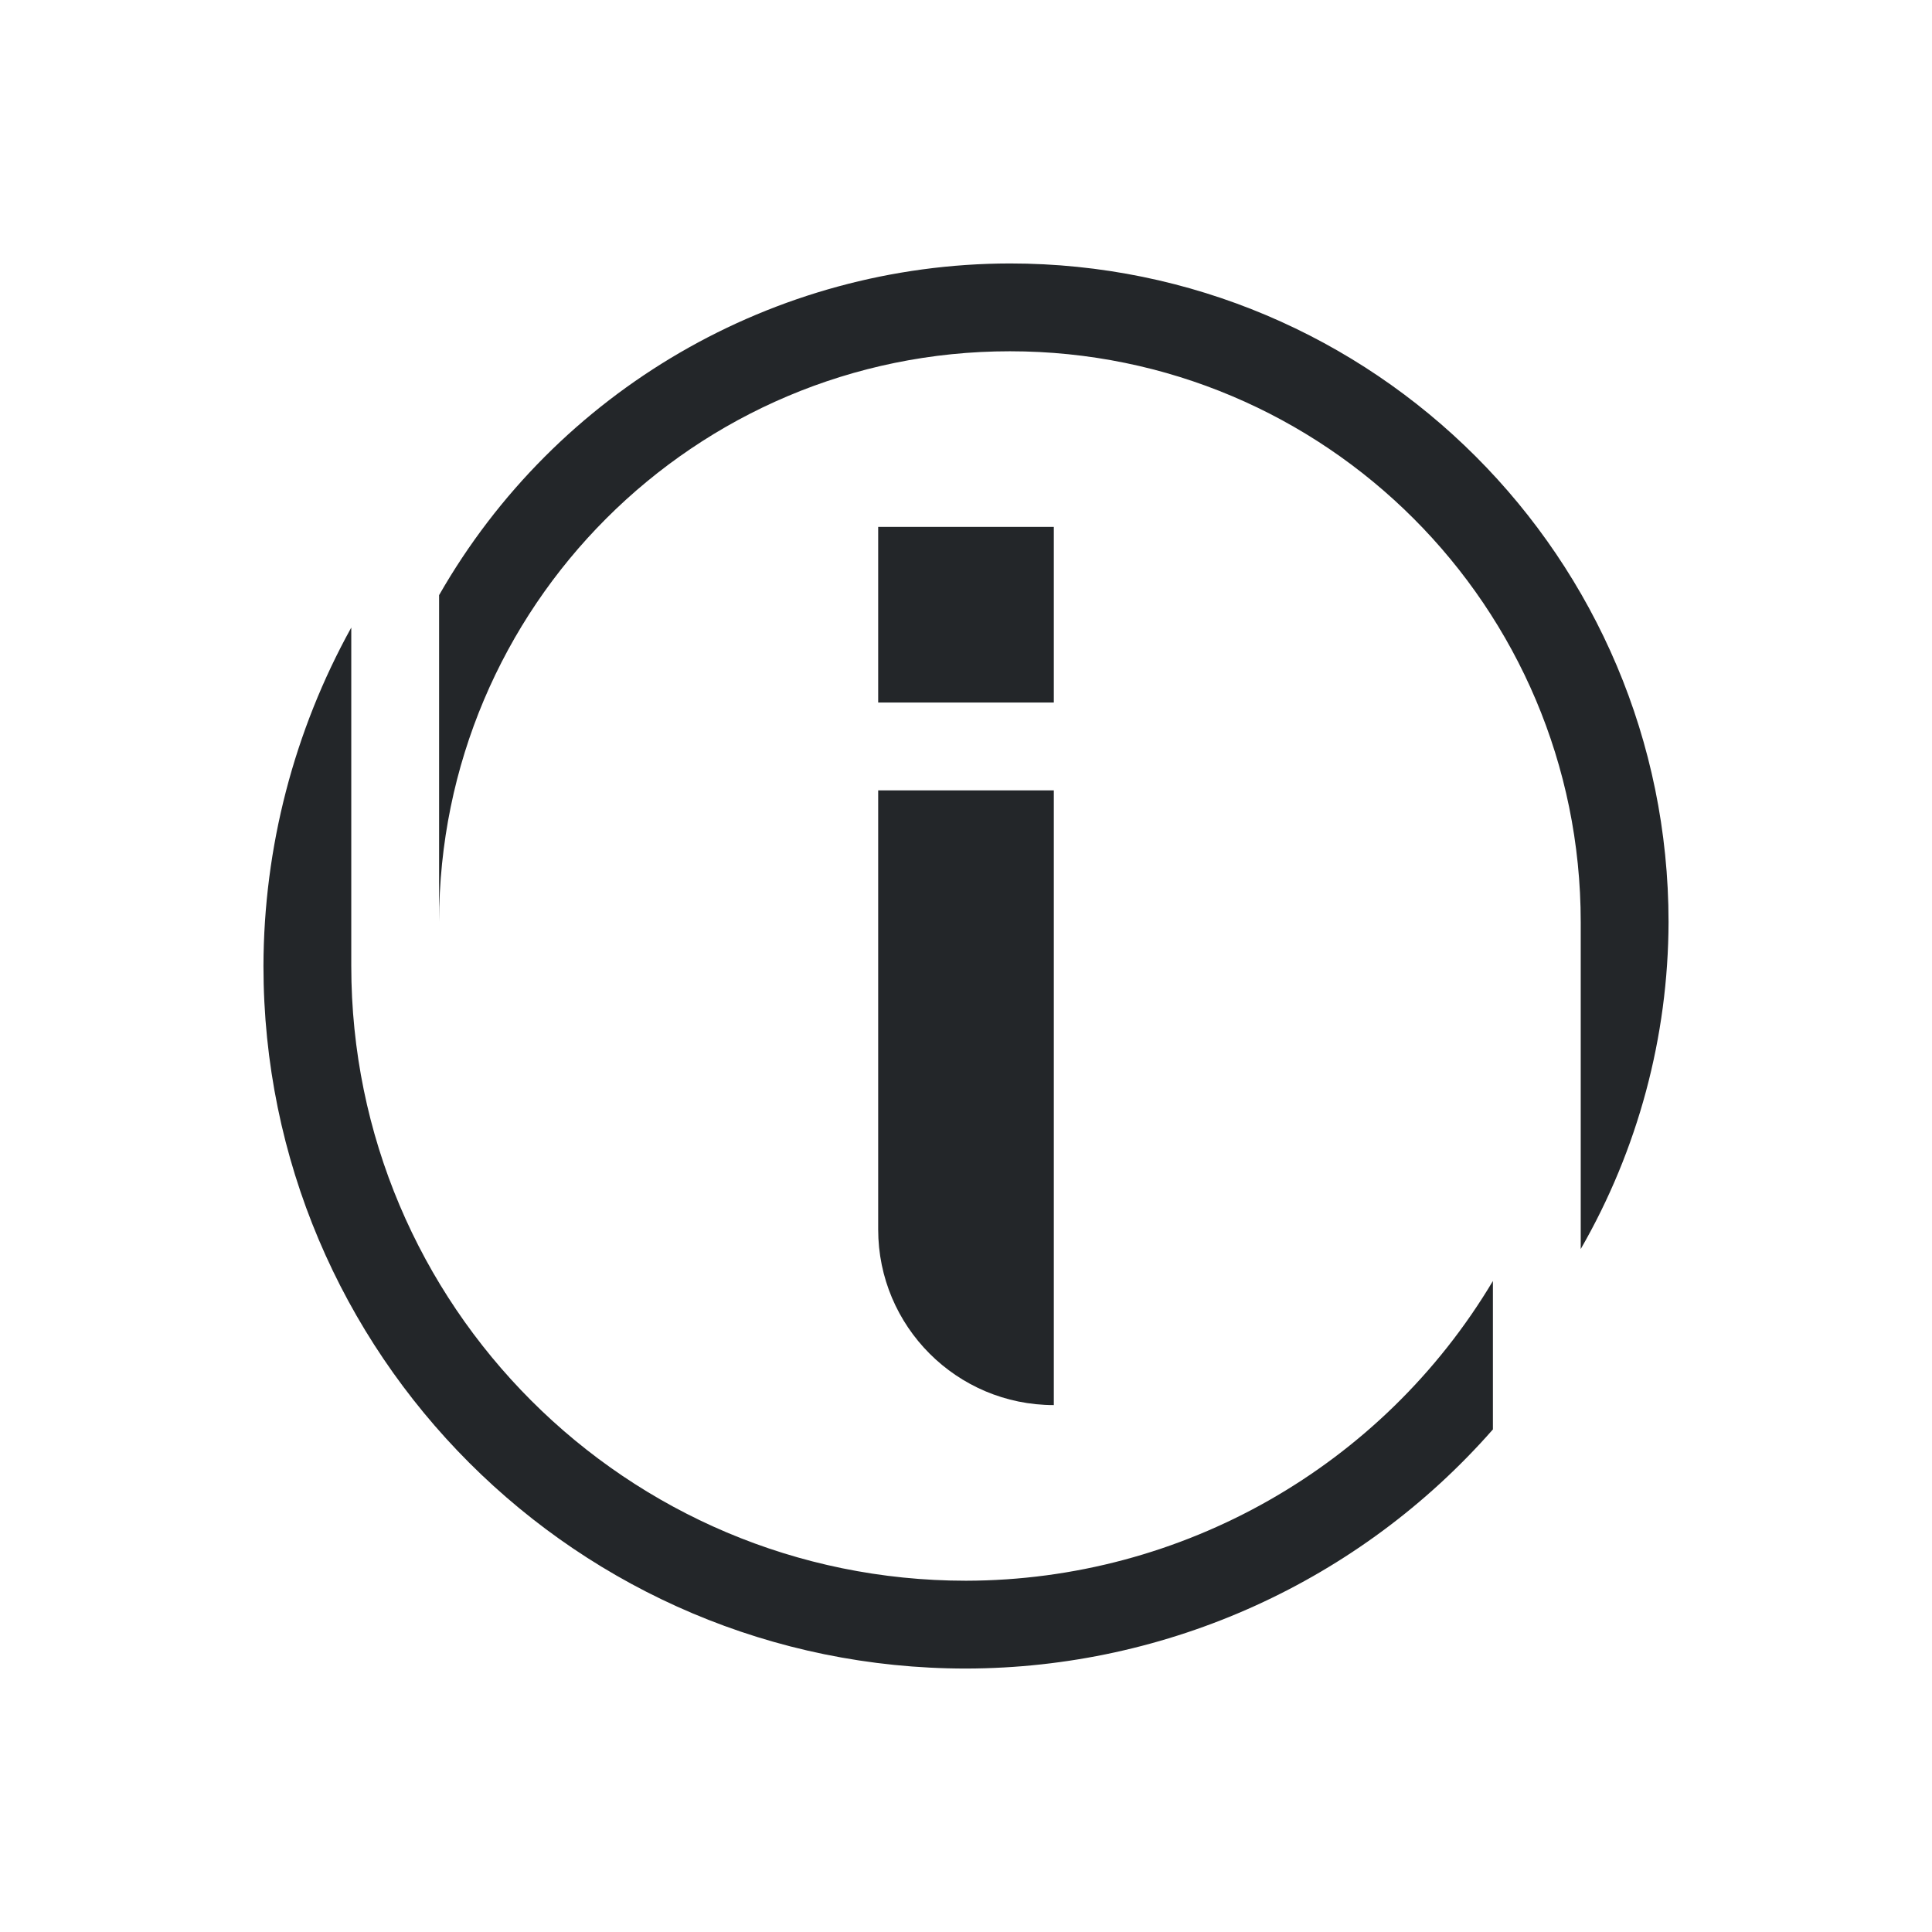
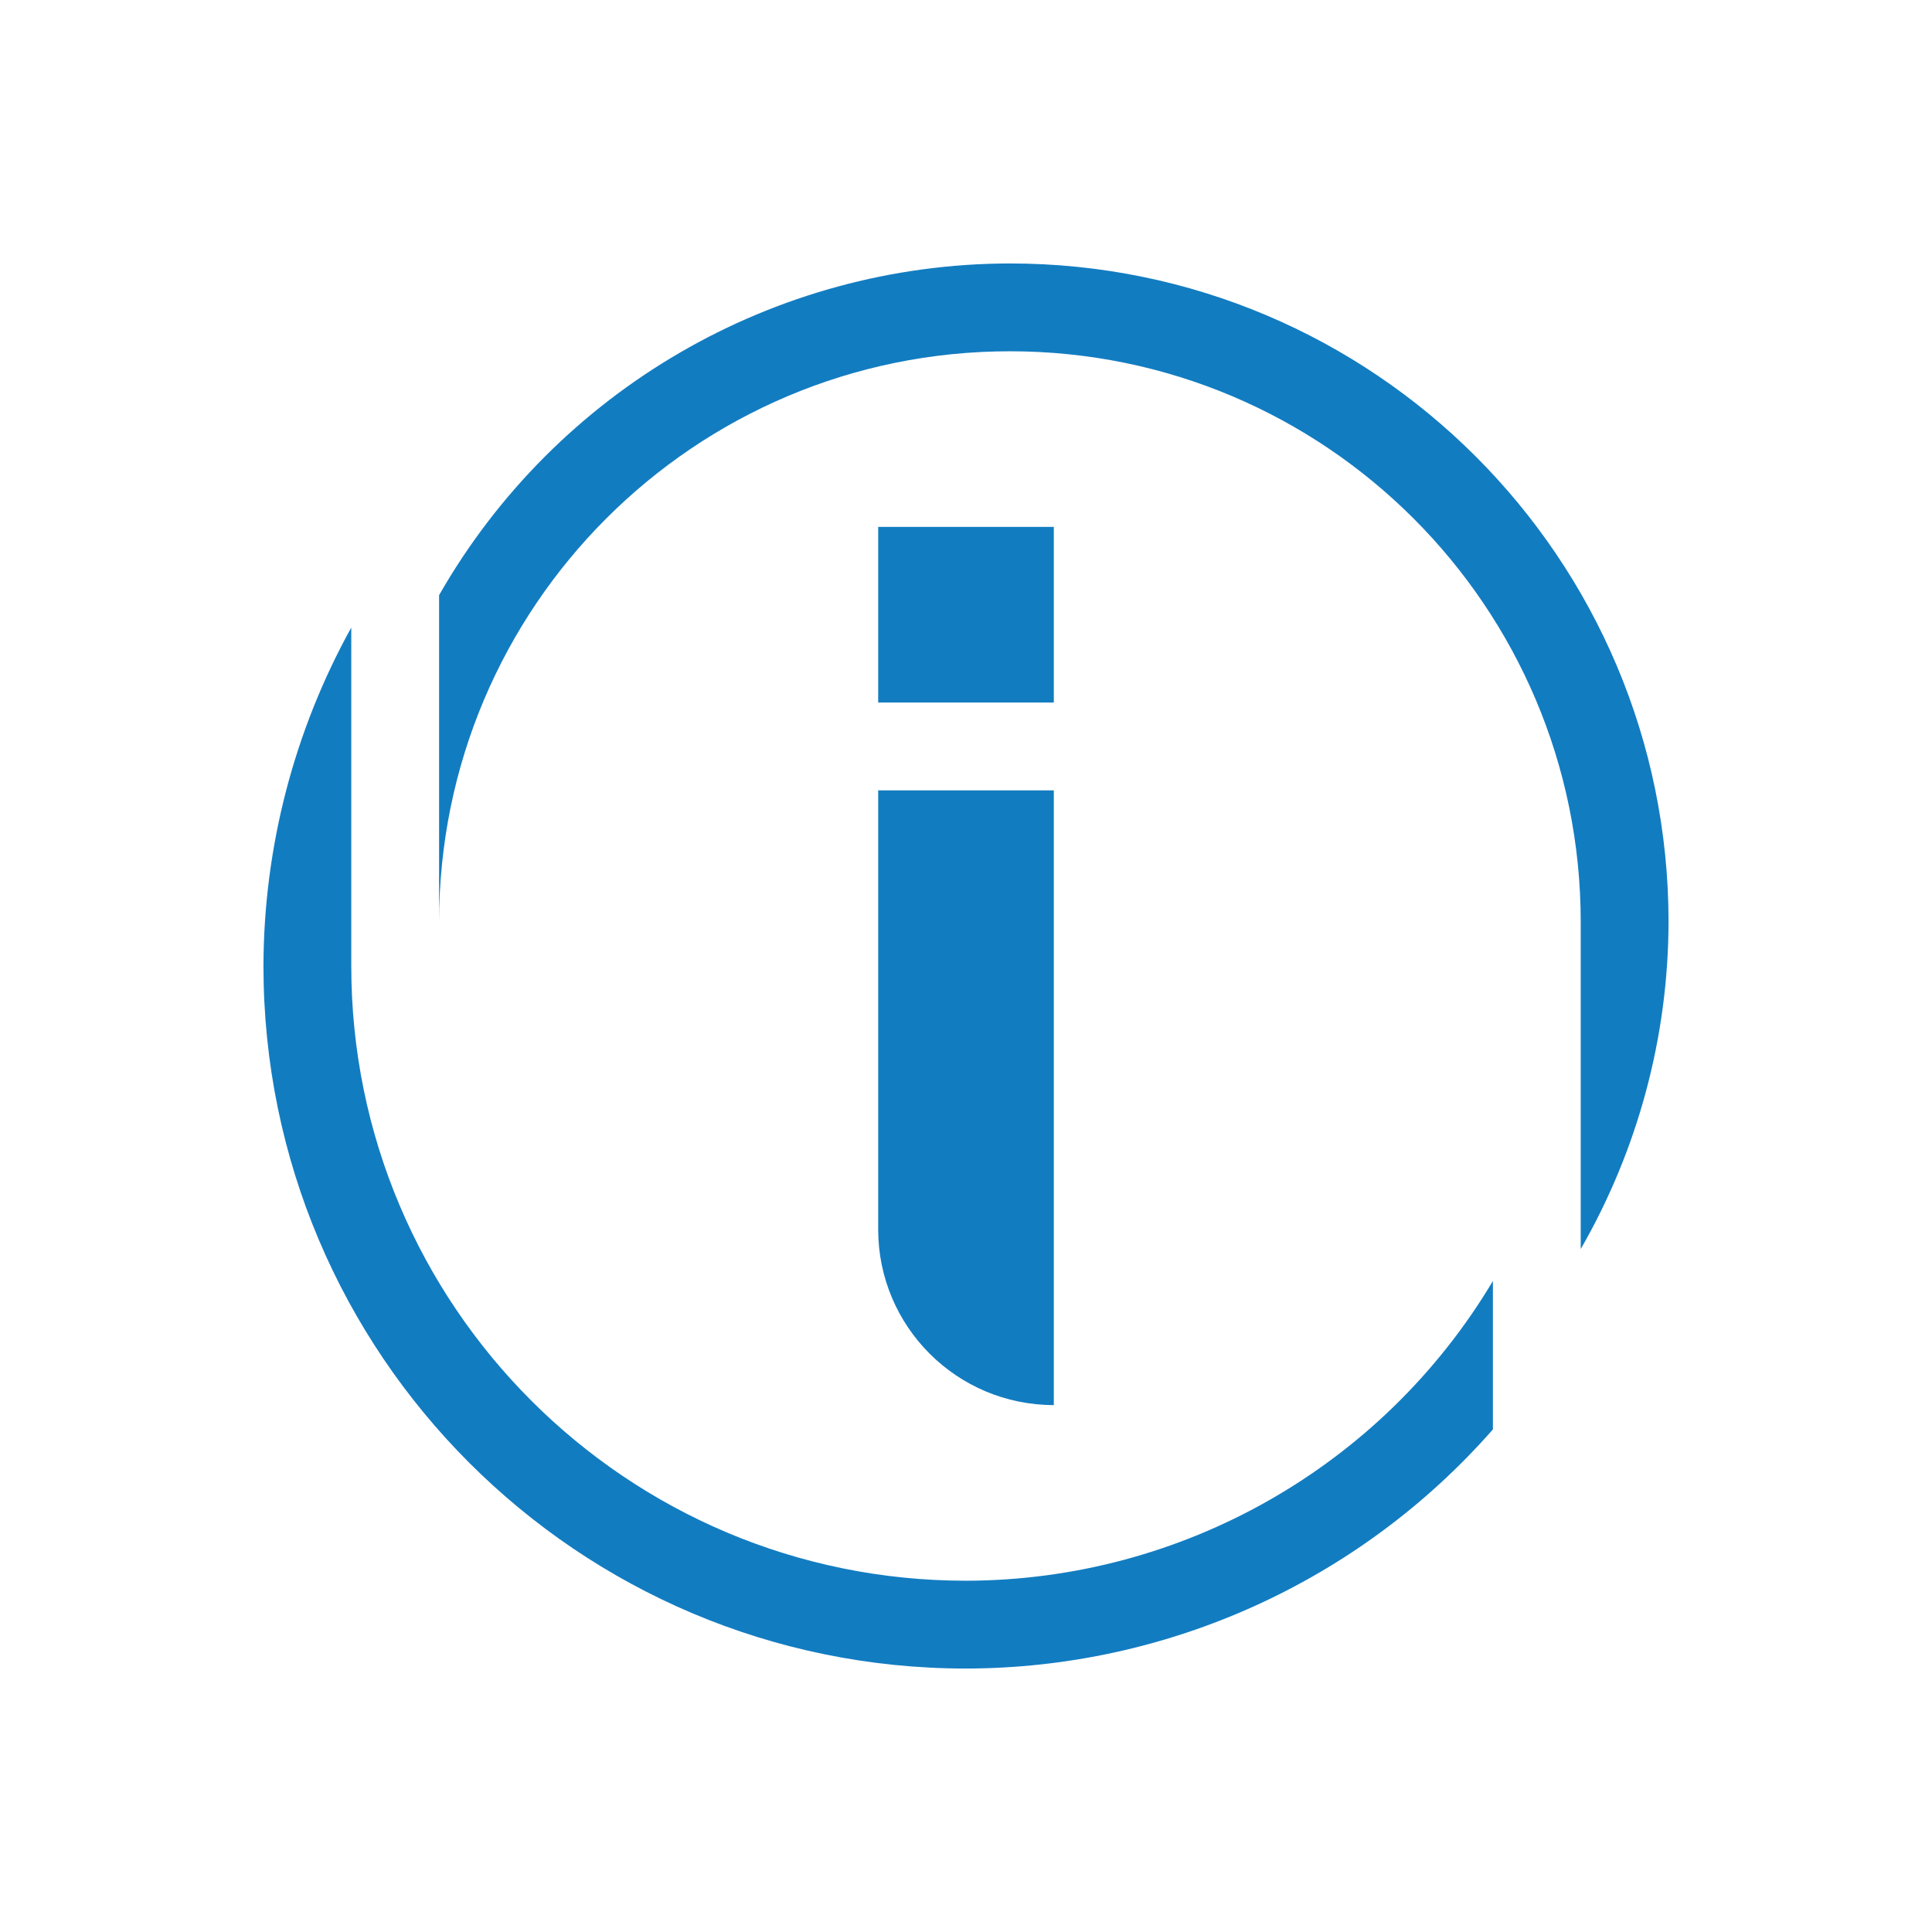
- <svg xmlns="http://www.w3.org/2000/svg" height="22" width="22">
+ <svg xmlns="http://www.w3.org/2000/svg" height="22" width="22" version="1.1" id="svg11">
+   <defs id="defs15" />
  <style type="text/css" id="current-color-scheme">
        .ColorScheme-Text {
            color:#232629;
        }
    </style>
-   <g class="ColorScheme-Text" fill="currentColor">
-     <path d="M10 9v5a2 2 0 0 0 2 2V9zm0-3h2v2h-2z" />
-     <path d="M4 7.146A8 8 0 0 0 3 11a8 8 0 0 0 8 8 8 8 0 0 0 6-2.723v-1.69A7 7 0 0 1 11 18a7 7 0 0 1-7-7z" />
-     <path d="M11.5 3A7.5 7.5 0 0 0 5 6.777V10.5A6.5 6.5 0 0 1 11.5 4a6.5 6.5 0 0 1 6.5 6.5v3.723a7.5 7.5 0 0 0 1-3.723A7.5 7.5 0 0 0 11.5 3z" />
+   <g class="ColorScheme-Text" fill="currentColor" id="g9" style="fill:#127cc1;fill-opacity:1">
+     <path d="M10 9v5a2 2 0 0 0 2 2V9zm0-3h2v2h-2z" id="path3" style="fill:#127cc1;fill-opacity:1" />
+     <path d="M4 7.146A8 8 0 0 0 3 11a8 8 0 0 0 8 8 8 8 0 0 0 6-2.723v-1.69A7 7 0 0 1 11 18a7 7 0 0 1-7-7z" id="path5" style="fill:#127cc1;fill-opacity:1" />
+     <path d="M11.5 3A7.5 7.5 0 0 0 5 6.777V10.5A6.5 6.5 0 0 1 11.5 4a6.5 6.5 0 0 1 6.5 6.5v3.723a7.5 7.5 0 0 0 1-3.723A7.5 7.5 0 0 0 11.5 3z" id="path7" style="fill:#127cc1;fill-opacity:1" />
  </g>
</svg>
